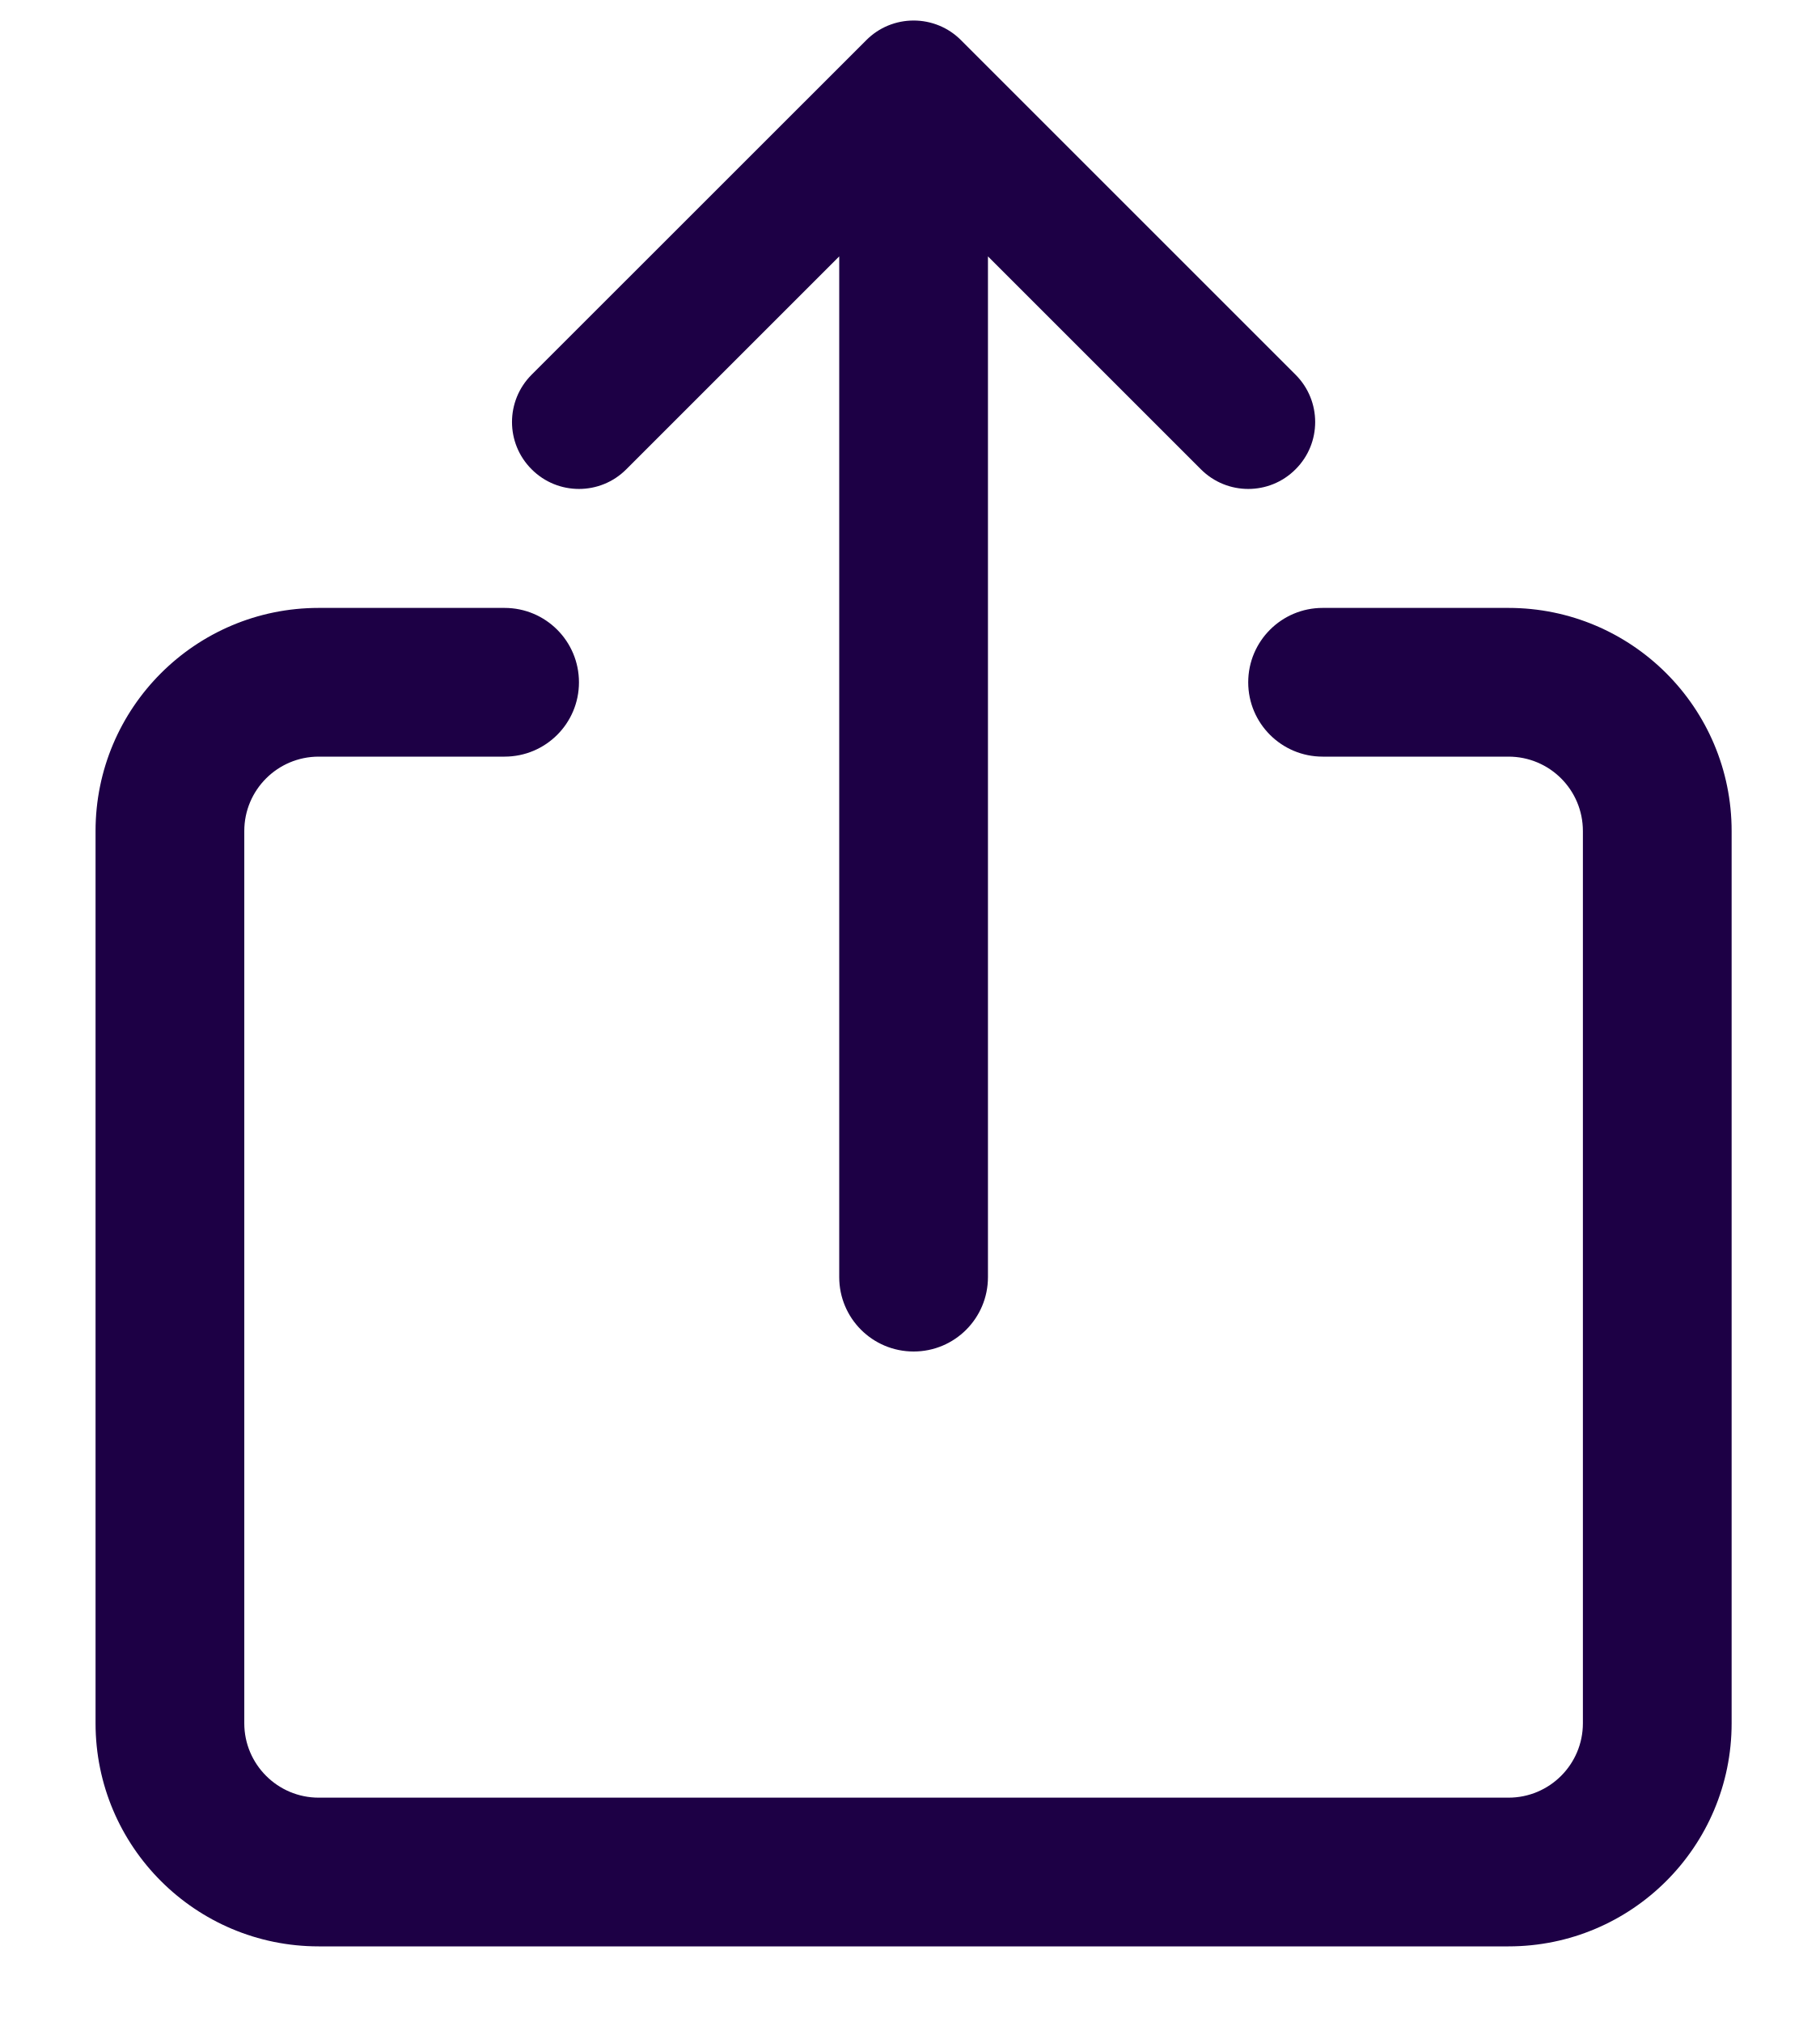
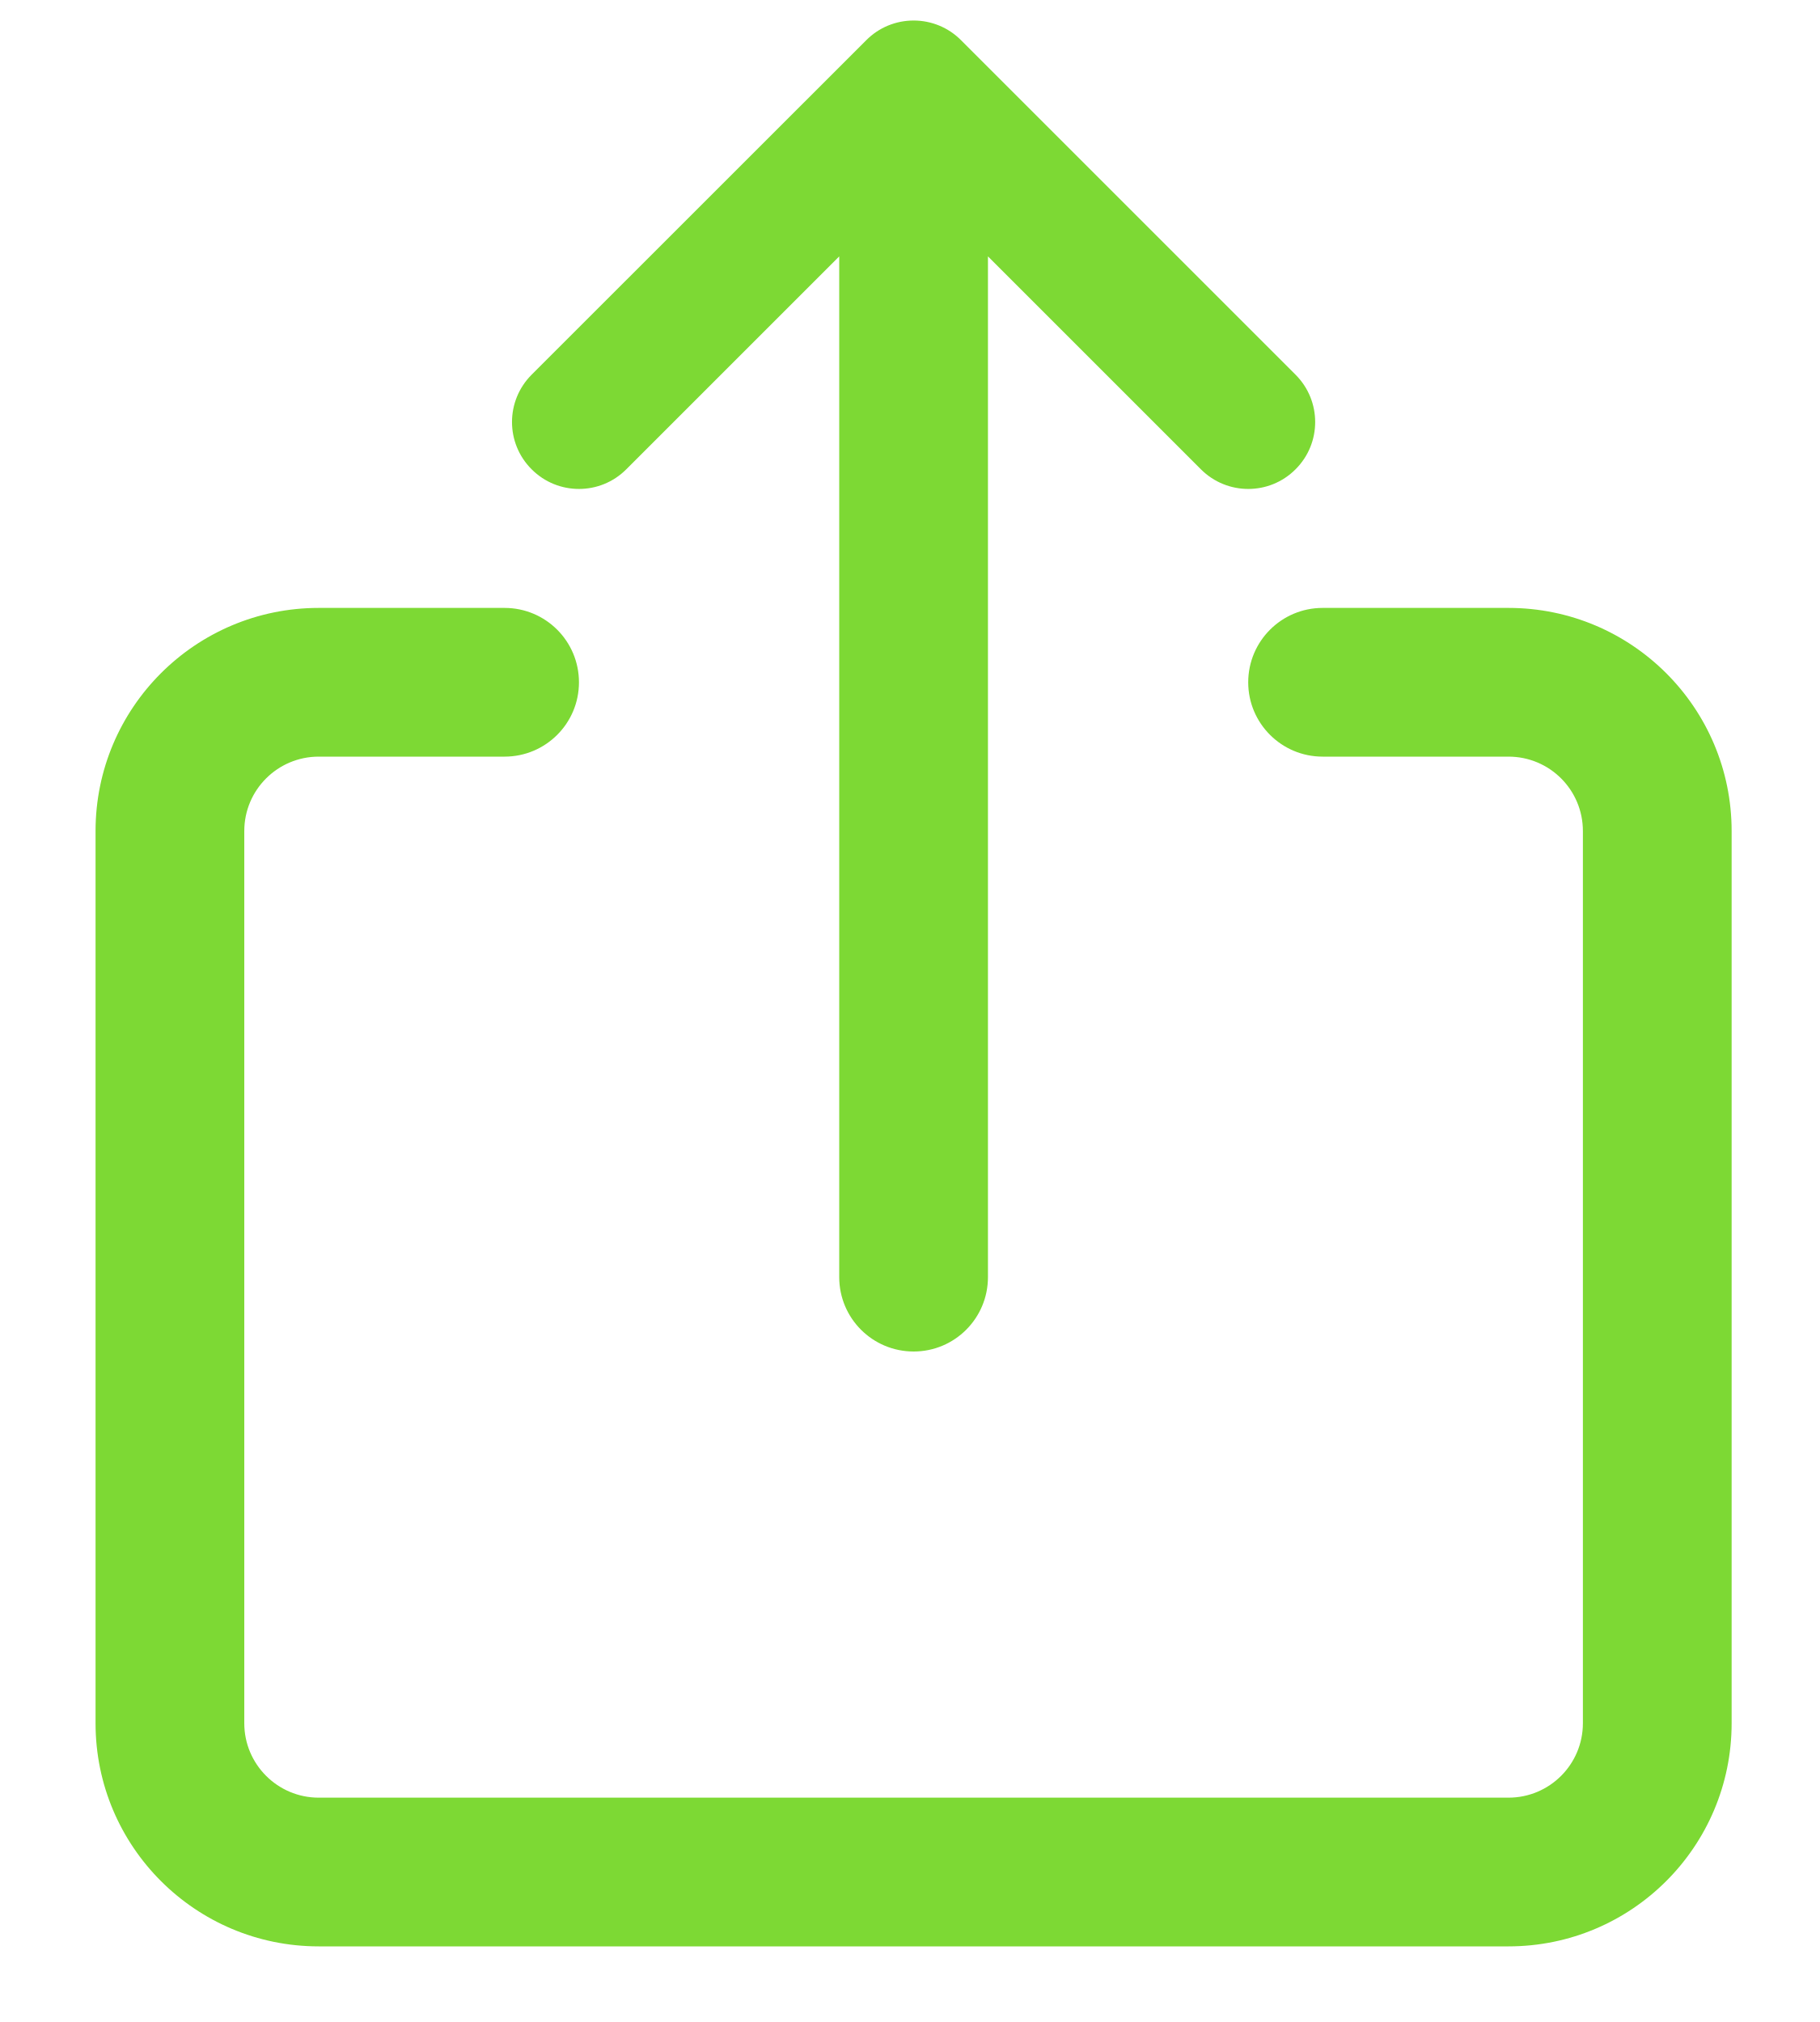
<svg xmlns="http://www.w3.org/2000/svg" width="18" height="20" viewBox="0 0 18 20" fill="none">
-   <path fill-rule="evenodd" clip-rule="evenodd" d="M2.416 8.22V17.045C2.416 17.451 2.746 17.781 3.152 17.781H14.919C15.326 17.781 15.655 17.451 15.655 17.045V8.22C15.655 7.813 15.326 7.484 14.919 7.484H13.081C12.675 7.484 12.345 7.155 12.345 6.749C12.345 6.342 12.675 6.013 13.081 6.013H14.919C16.138 6.013 17.126 7.001 17.126 8.22V17.045C17.126 18.264 16.138 19.252 14.919 19.252H3.152C1.933 19.252 0.945 18.264 0.945 17.045L0.945 8.22C0.945 7.001 1.933 6.013 3.152 6.013H4.99C5.397 6.013 5.726 6.342 5.726 6.749C5.726 7.155 5.397 7.484 4.99 7.484H3.152C2.746 7.484 2.416 7.813 2.416 8.22ZM6.194 4.642C5.936 4.901 5.516 4.901 5.258 4.642C4.999 4.384 4.999 3.965 5.258 3.706L8.568 0.397C8.692 0.272 8.86 0.203 9.036 0.203C9.211 0.203 9.38 0.272 9.504 0.397L12.813 3.706C13.072 3.965 13.072 4.384 12.813 4.642C12.555 4.901 12.136 4.901 11.877 4.642L9.771 2.536L9.771 12.632C9.771 13.039 9.442 13.368 9.036 13.368C8.629 13.368 8.3 13.039 8.3 12.632L8.3 2.536L6.194 4.642Z" fill="#1D0045" />
+   <path fill-rule="evenodd" clip-rule="evenodd" d="M2.416 8.22V17.045C2.416 17.451 2.746 17.781 3.152 17.781H14.919C15.326 17.781 15.655 17.451 15.655 17.045V8.22C15.655 7.813 15.326 7.484 14.919 7.484H13.081C12.675 7.484 12.345 7.155 12.345 6.749C12.345 6.342 12.675 6.013 13.081 6.013H14.919C16.138 6.013 17.126 7.001 17.126 8.22V17.045C17.126 18.264 16.138 19.252 14.919 19.252H3.152C1.933 19.252 0.945 18.264 0.945 17.045L0.945 8.22C0.945 7.001 1.933 6.013 3.152 6.013H4.99C5.397 6.013 5.726 6.342 5.726 6.749C5.726 7.155 5.397 7.484 4.99 7.484H3.152C2.746 7.484 2.416 7.813 2.416 8.22ZM6.194 4.642C5.936 4.901 5.516 4.901 5.258 4.642C4.999 4.384 4.999 3.965 5.258 3.706L8.568 0.397C8.692 0.272 8.86 0.203 9.036 0.203C9.211 0.203 9.38 0.272 9.504 0.397L12.813 3.706C13.072 3.965 13.072 4.384 12.813 4.642C12.555 4.901 12.136 4.901 11.877 4.642L9.771 2.536L9.771 12.632C9.771 13.039 9.442 13.368 9.036 13.368C8.629 13.368 8.3 13.039 8.3 12.632L8.3 2.536L6.194 4.642Z" fill="#7DD934" />
</svg>
